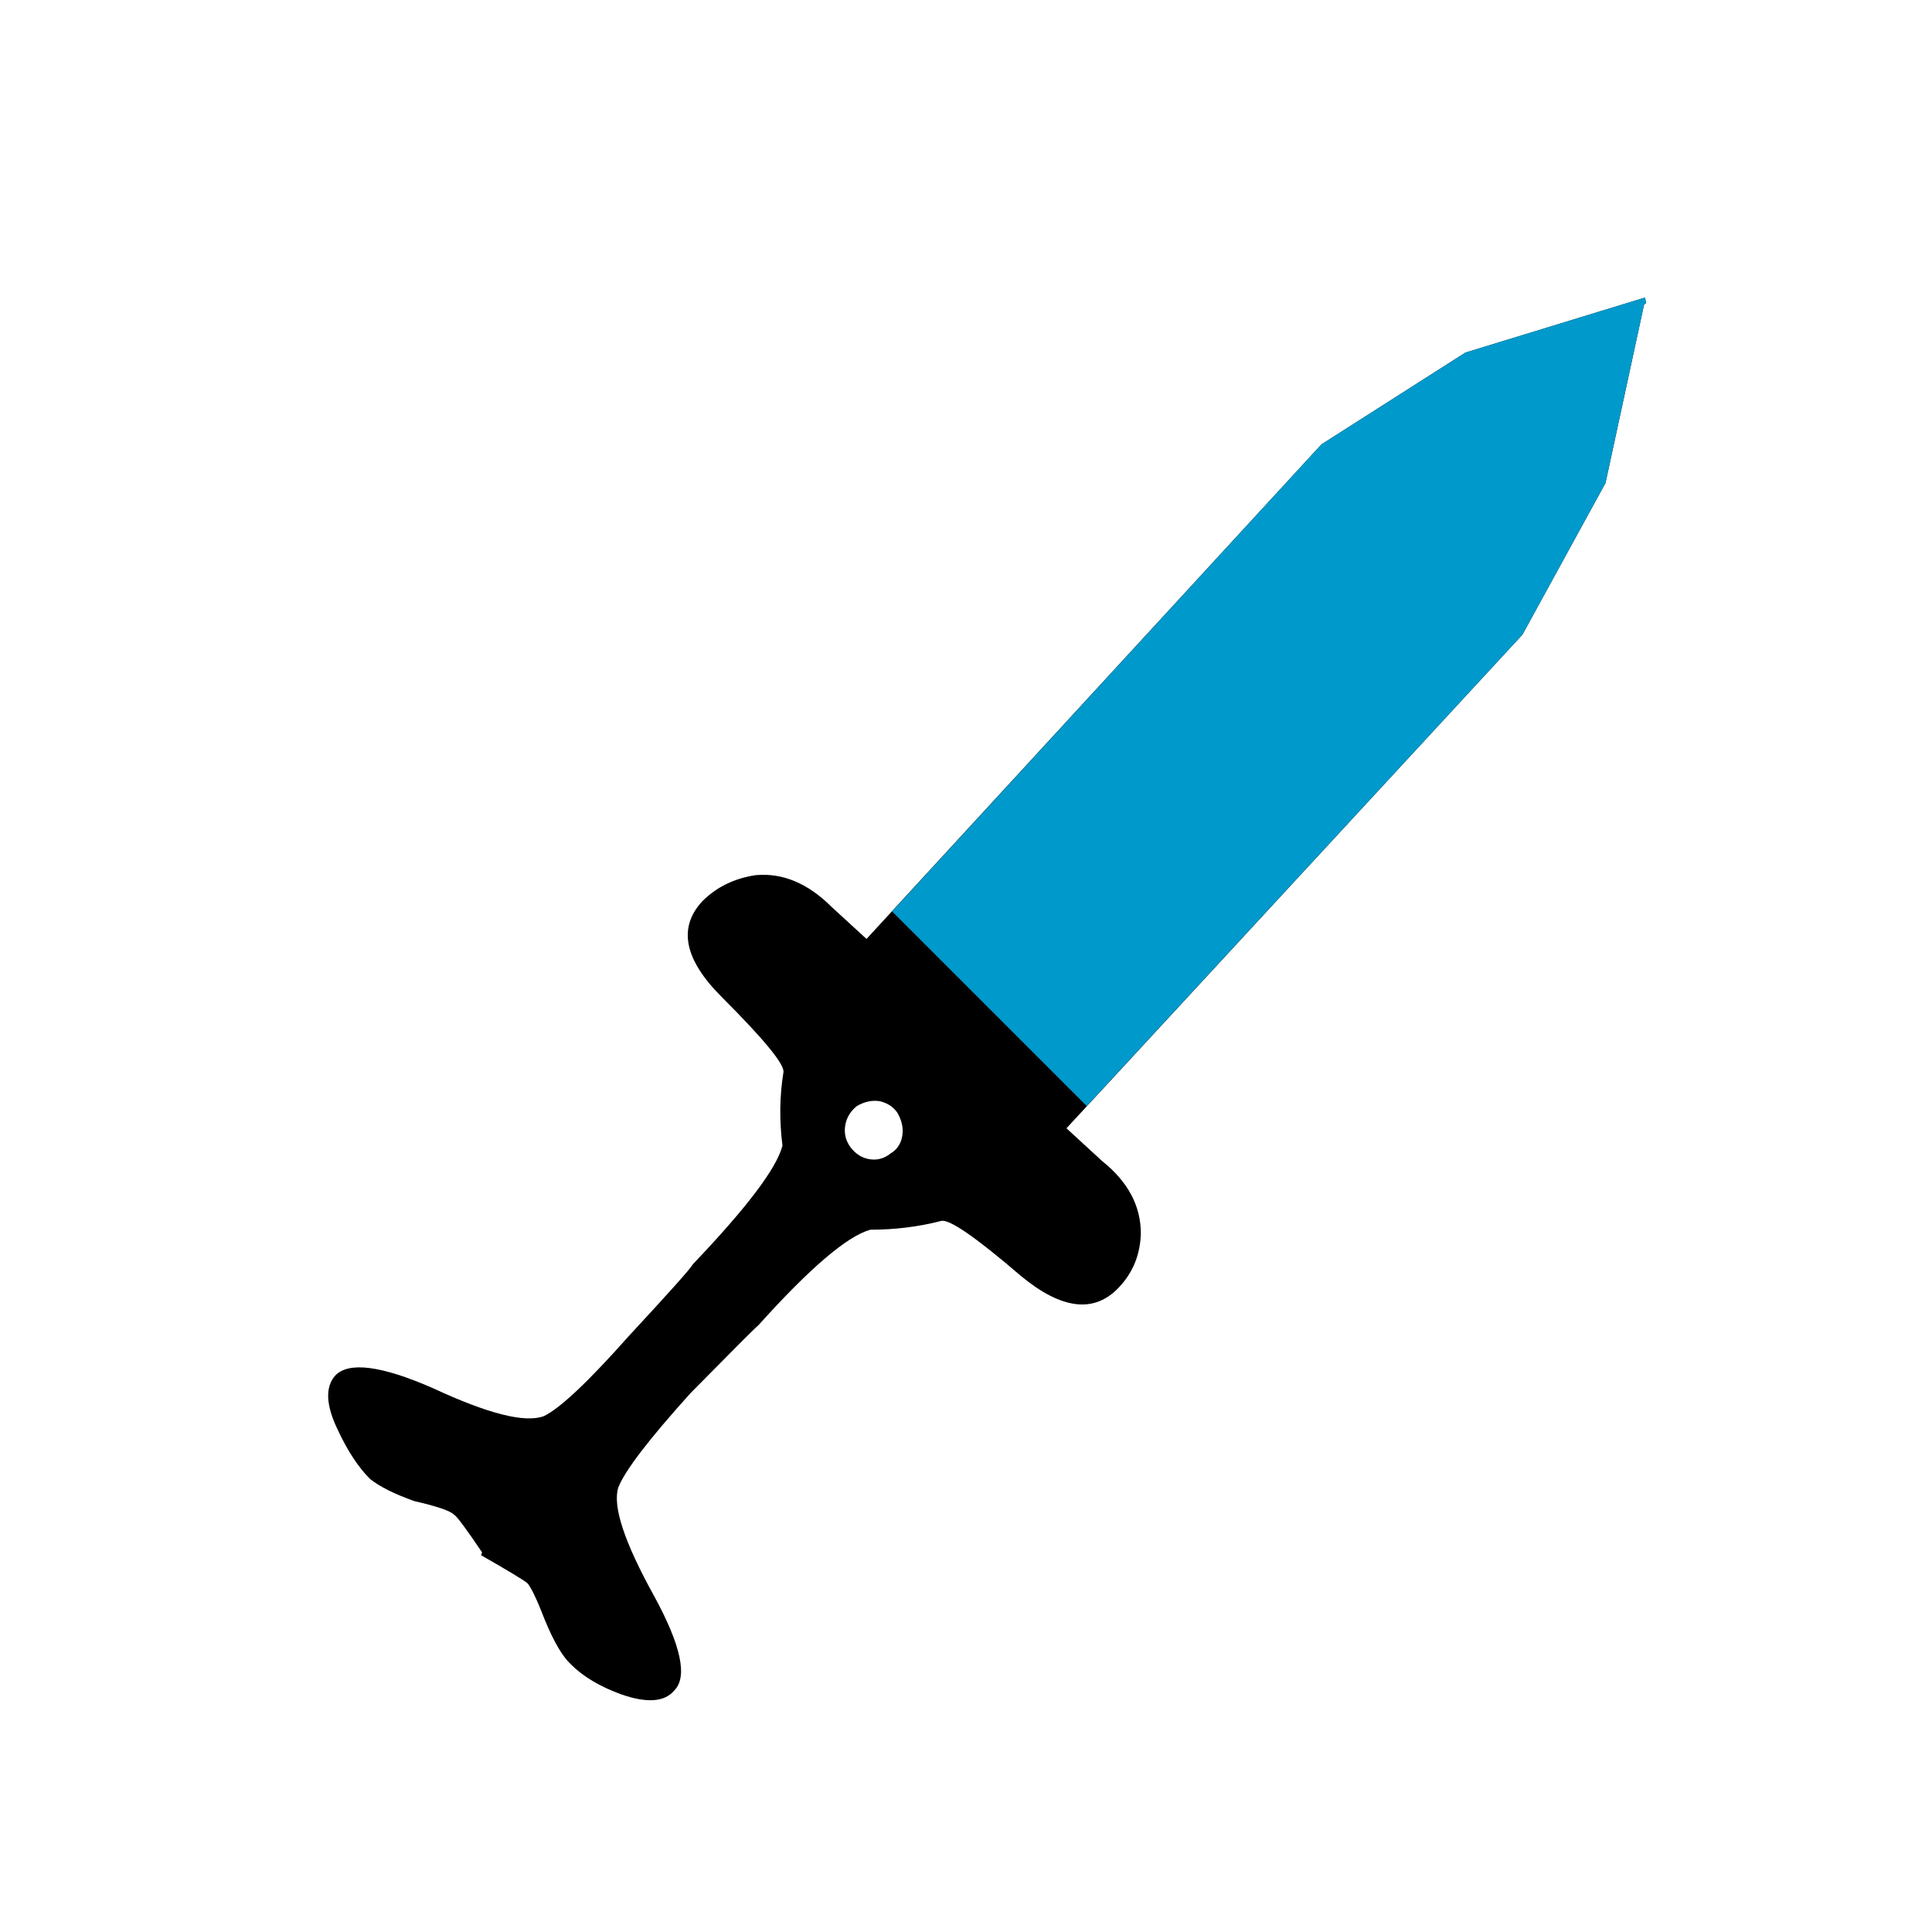
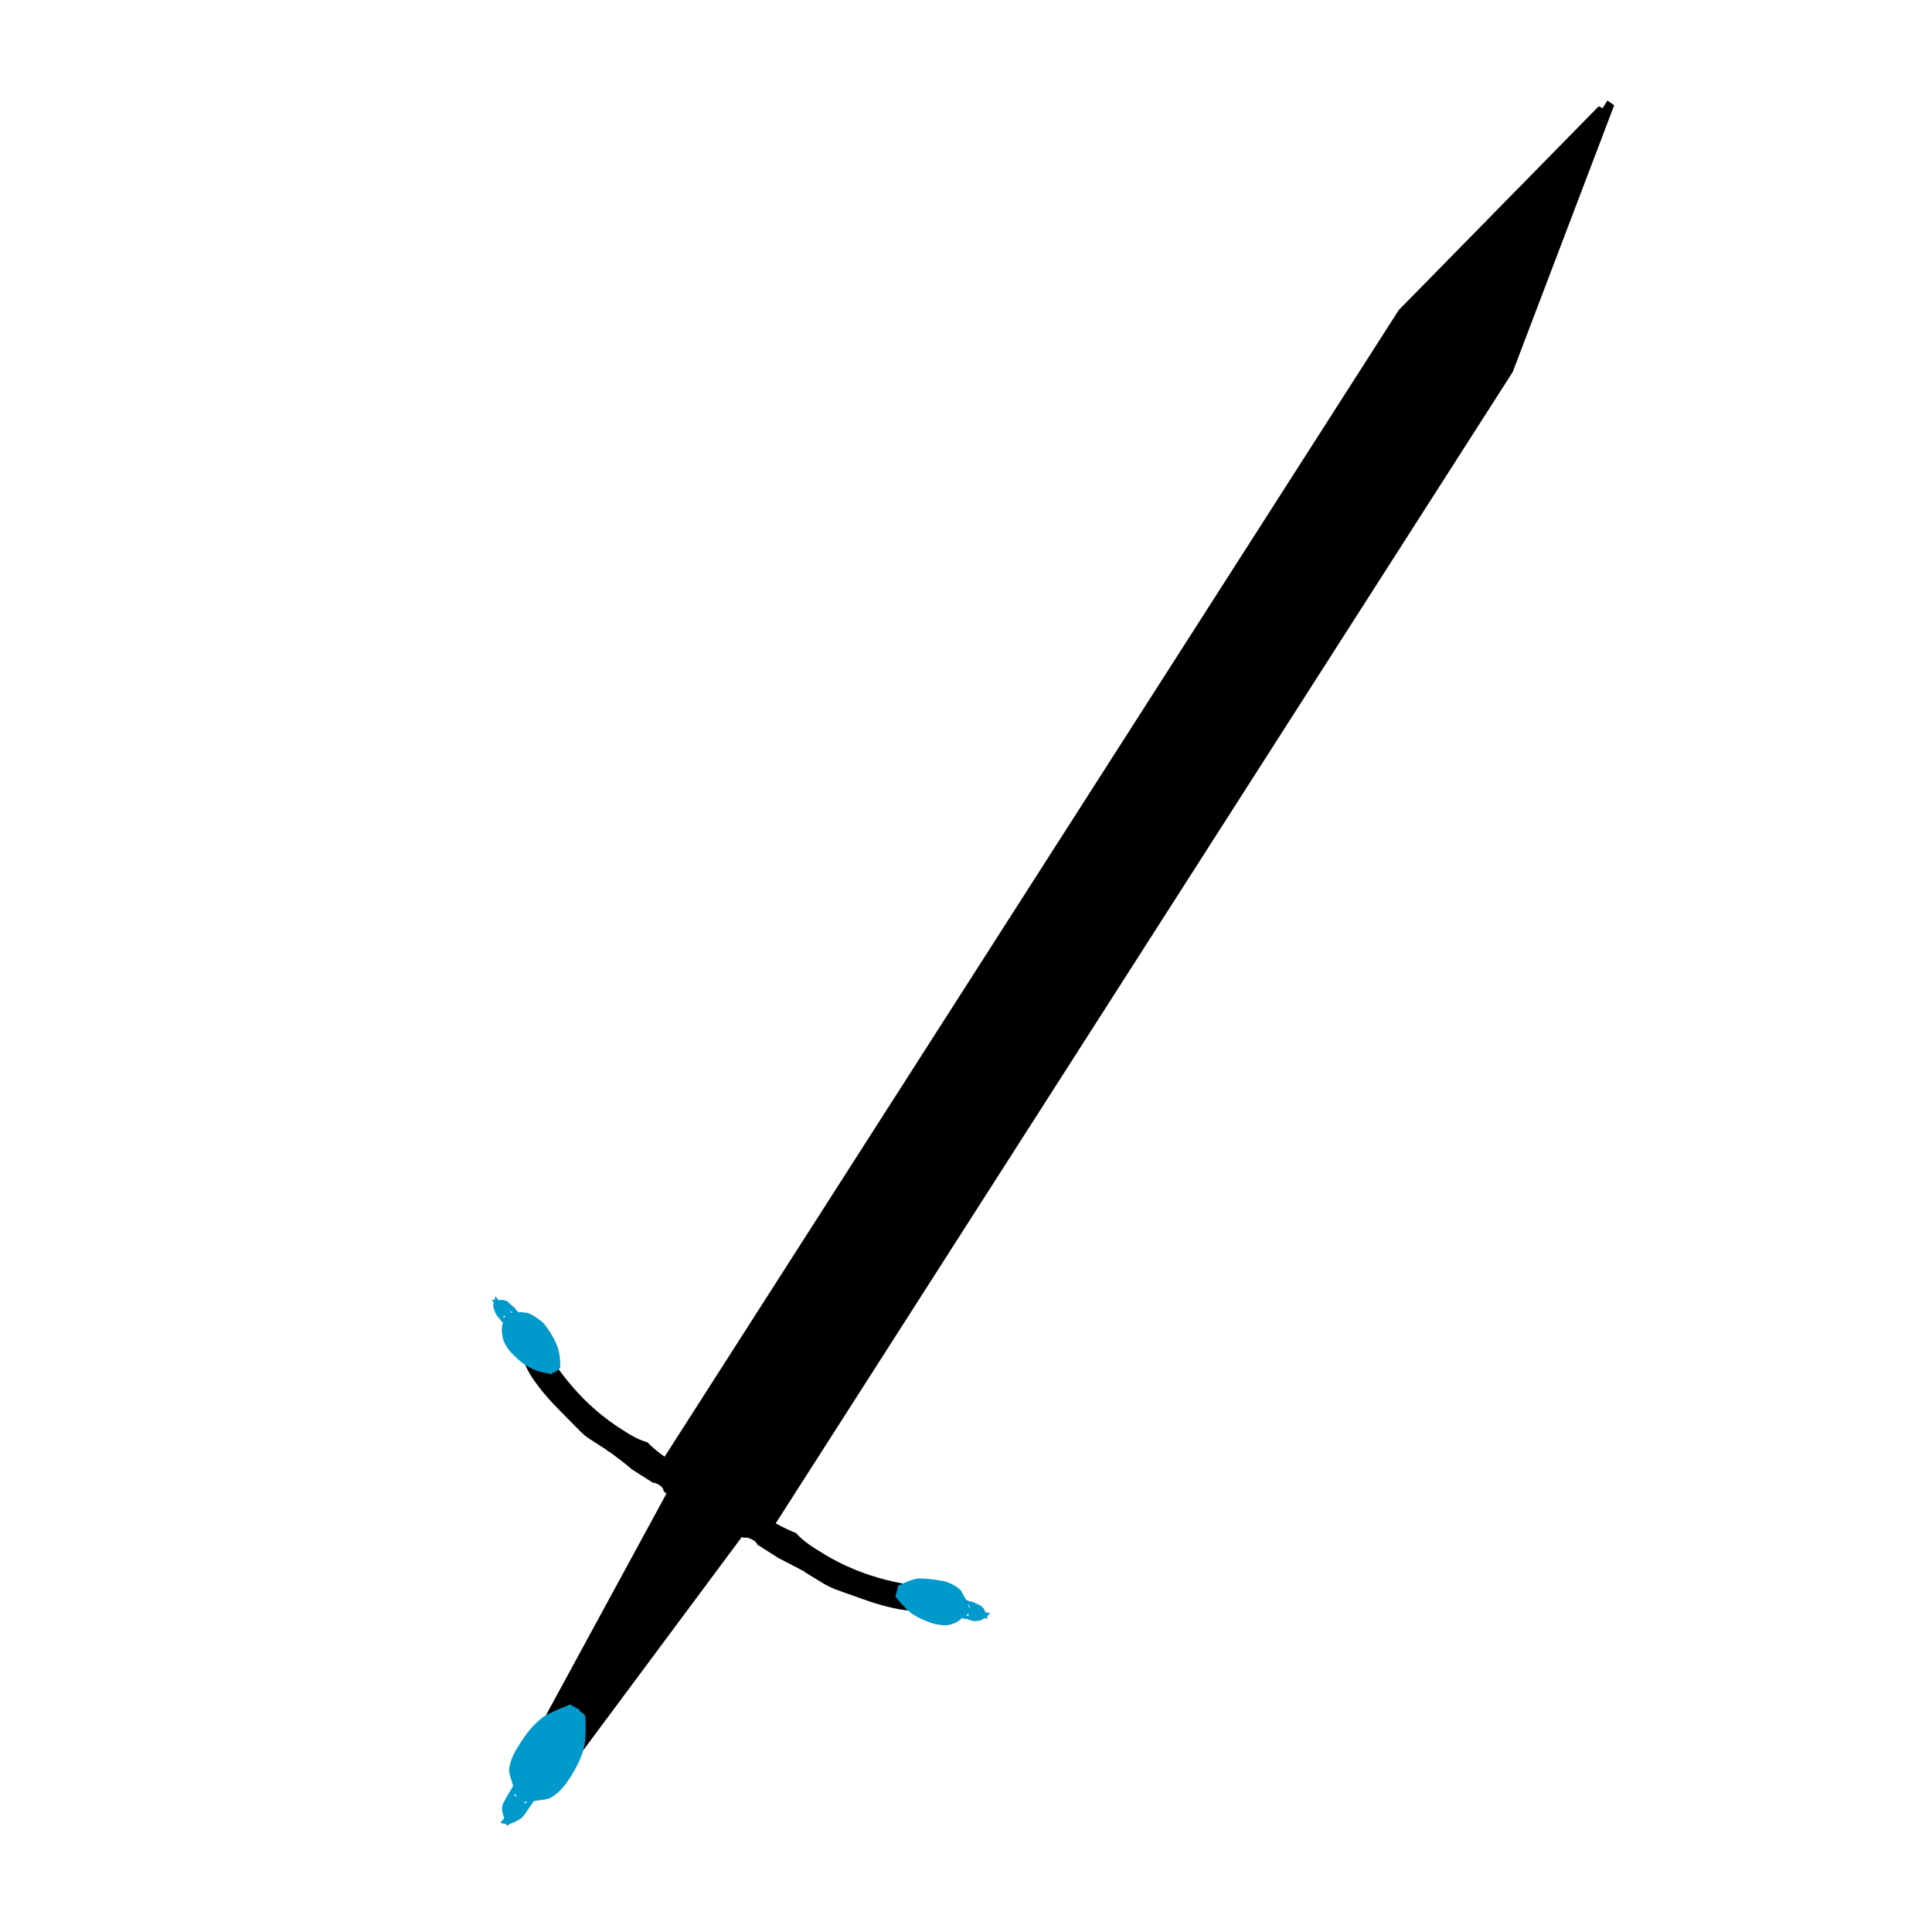
<svg xmlns="http://www.w3.org/2000/svg" version="1.1" x="0px" y="0px" width="100px" height="100px" viewBox="0 0 100 100" enable-background="new 0 0 100 100" xml:space="preserve">
  <g id="base">
-     <path fill-rule="evenodd" clip-rule="evenodd" d="M83.1,25l-4.3,7.85L55.2,58.4l1.85,1.699c1.334,1.067,2,2.317,2,3.75   c-0.033,1.101-0.416,2.034-1.149,2.801c-1.267,1.333-2.95,1.133-5.051-0.601c-2.366-2.033-3.75-2.983-4.149-2.85   c-1.167,0.3-2.383,0.45-3.65,0.45c-1.2,0.333-3.133,1.983-5.8,4.949c-0.167,0.134-1.333,1.301-3.5,3.5   c-2.167,2.4-3.417,4.034-3.75,4.9c-0.3,0.967,0.317,2.833,1.85,5.6c1.4,2.567,1.75,4.2,1.05,4.9c-0.5,0.6-1.417,0.667-2.75,0.2   c-1.1-0.4-1.967-0.917-2.6-1.55c-0.433-0.4-0.883-1.167-1.35-2.301c-0.4-1.033-0.7-1.666-0.9-1.899c-0.2-0.167-1-0.65-2.4-1.45   l0.05-0.15c-0.833-1.233-1.317-1.883-1.45-1.949c-0.2-0.2-0.883-0.434-2.05-0.7c-1.034-0.367-1.8-0.75-2.3-1.15   c-0.6-0.6-1.15-1.434-1.65-2.5c-0.633-1.3-0.683-2.25-0.15-2.85c0.7-0.733,2.383-0.517,5.05,0.649   c2.867,1.334,4.783,1.817,5.75,1.45c0.833-0.399,2.3-1.783,4.4-4.149c2.133-2.301,3.233-3.534,3.3-3.7   c2.8-2.934,4.35-4.983,4.65-6.15c-0.167-1.3-0.15-2.566,0.05-3.8c0.067-0.4-1-1.7-3.2-3.9c-1.934-1.933-2.267-3.583-1-4.95   c0.733-0.733,1.65-1.183,2.75-1.35c1.4-0.133,2.717,0.417,3.95,1.65l1.8,1.65L68.4,23l7.449-4.75l9.301-2.85l0.05,0.3L85.1,15.75   L83.1,25z M45,60c0.4,0.066,0.767-0.033,1.1-0.3c0.333-0.2,0.533-0.5,0.6-0.9c0.066-0.399-0.017-0.8-0.25-1.2   c-0.2-0.3-0.5-0.5-0.9-0.6c-0.4-0.066-0.8,0.017-1.2,0.25c-0.333,0.267-0.533,0.6-0.6,1s0.017,0.767,0.25,1.1   C44.267,59.717,44.6,59.934,45,60z" />
+     <path fill-rule="evenodd" clip-rule="evenodd" d="M82.95,5.6l0.25-0.4l0.35,0.25l-5.25,13.8l-38.15,59.6   c0.367,0.2,0.717,0.367,1.05,0.5c0.267,0.301,0.65,0.601,1.15,0.9c1.9,1.233,4.133,1.884,6.7,1.95c0.1,0.267,0.05,0.566-0.15,0.899   c-0.033,0.034-0.05,0.067-0.05,0.101c-0.333,0.033-0.617,0.066-0.85,0.1c-0.567,0.167-1.45,0.066-2.65-0.3   c-0.233-0.066-0.95-0.316-2.15-0.75c-0.233-0.1-0.434-0.2-0.6-0.3l-0.9-0.55c-0.034,0-0.05-0.017-0.05-0.051l-0.1-0.05   c-0.5-0.267-0.917-0.483-1.25-0.649l-1.1-0.7c-0.034-0.101-0.117-0.184-0.25-0.25c-0.167-0.101-0.317-0.134-0.45-0.101l-0.1-0.05   l-8.55,11.5l-0.95-0.6l-0.1,0.2l-1.15-0.75L34.5,77.3l-0.15-0.1c0-0.134-0.083-0.25-0.25-0.351c-0.1-0.066-0.2-0.1-0.3-0.1   l-1.1-0.7c-0.267-0.233-0.65-0.533-1.15-0.899l-0.1-0.051l-0.05-0.05l-0.85-0.55c-0.167-0.1-0.333-0.233-0.5-0.4   c-0.933-0.933-1.483-1.5-1.65-1.699c-0.8-0.9-1.25-1.634-1.35-2.2c-0.033-0.267-0.117-0.533-0.25-0.8   c0.034-0.034,0.05-0.067,0.05-0.101c0.233-0.333,0.5-0.517,0.8-0.55c1.133,2.3,2.65,4.05,4.55,5.25c0.5,0.333,0.933,0.55,1.3,0.65   c0.267,0.267,0.567,0.517,0.9,0.75l38-59.351L82.75,5.5L82.95,5.6z" />
  </g>
-   <g id="blade">
-     <polygon fill-rule="evenodd" clip-rule="evenodd" fill="#0099CC" points="85.1,15.75 83.1,25 78.8,32.85 56.25,57.25    46.175,47.175 68.4,23 75.85,18.25 85.15,15.4 85.2,15.7  " />
+   <g id="arrow">
+     <path fill-rule="evenodd" clip-rule="evenodd" fill="#0099CC" d="M25.45,67.3c0.033-0.033,0.083-0.033,0.15,0   c0-0.066,0.017-0.133,0.05-0.2l0.15,0.2c0.167-0.033,0.317-0.017,0.45,0.05c0.067,0.067,0.2,0.184,0.4,0.351   c0.033,0.066,0.1,0.149,0.2,0.25V67.9c0.2,0.033,0.35,0.05,0.45,0.05c0.267,0.1,0.55,0.283,0.85,0.55   c0.333,0.434,0.567,0.833,0.7,1.2c0.1,0.267,0.15,0.616,0.15,1.05v0.05l-0.3,0.25V71l-0.2,0.15L28.45,71.1   c-0.434-0.066-0.767-0.166-1-0.3c-0.333-0.166-0.684-0.45-1.05-0.85c-0.267-0.334-0.4-0.634-0.4-0.9c-0.033-0.1-0.033-0.267,0-0.5   l0.05-0.05c-0.066-0.066-0.117-0.134-0.15-0.2c-0.167-0.166-0.267-0.316-0.3-0.45c-0.067-0.133-0.083-0.283-0.05-0.449L25.45,67.3z    M26.55,67.95c-0.066-0.066-0.117-0.084-0.15-0.05v0.05C26.401,67.917,26.451,67.917,26.55,67.95z M26.15,68.1H26.1   c-0.067,0.067-0.067,0.101,0,0.101L26.15,68.1z M30.3,88.85c0.034,0.634,0.017,1.134-0.05,1.5c-0.1,0.5-0.367,1.084-0.8,1.75   c-0.333,0.5-0.684,0.834-1.05,1c-0.133,0.034-0.35,0.067-0.65,0.101c-0.033,0.033-0.067,0.033-0.1,0   c-0.1,0.133-0.183,0.25-0.25,0.35C27.233,93.816,27.1,94,27,94.1c-0.2,0.134-0.4,0.233-0.6,0.301l-0.15,0.1   c-0.033,0-0.05-0.033-0.05-0.1c-0.1,0-0.2-0.017-0.3-0.051l0.2-0.25C26,93.866,25.967,93.65,26,93.45   c0.067-0.167,0.183-0.384,0.35-0.65c0.066-0.1,0.133-0.217,0.2-0.35V92.4c-0.1-0.301-0.167-0.534-0.2-0.7   c0-0.4,0.167-0.851,0.5-1.351c0.4-0.666,0.833-1.166,1.3-1.5c0.267-0.166,0.7-0.366,1.3-0.6c0.033-0.033,0.066-0.033,0.1,0L30,88.5   v0.05l0.25,0.2L30.3,88.85z M26.65,92.95c0.033,0,0.067,0.017,0.1,0.05c-0.033-0.066-0.067-0.116-0.1-0.15   C26.617,92.917,26.617,92.95,26.65,92.95z M27.15,93.3c0.067,0.066,0.1,0.05,0.1-0.05c-0.033,0-0.083,0.017-0.15,0.05H27.15z    M51.25,83.5c-0.066,0.066-0.116,0.116-0.15,0.15c0,0.033,0,0.083,0,0.149l-0.149-0.05c-0.101,0.1-0.233,0.15-0.4,0.15   c-0.1,0.033-0.267,0-0.5-0.101c-0.066,0-0.167-0.017-0.3-0.05v0.05c-0.167,0.134-0.317,0.217-0.45,0.25   c-0.2,0.101-0.517,0.101-0.95,0c-0.533-0.166-0.95-0.366-1.25-0.6c-0.2-0.167-0.45-0.434-0.75-0.8l0.05-0.25v0.05l0.1-0.4   c0-0.033,0.017-0.033,0.05,0c0.4-0.2,0.733-0.316,1-0.35c0.367,0,0.817,0.05,1.35,0.149c0.4,0.134,0.684,0.301,0.85,0.5   c0.067,0.134,0.15,0.284,0.25,0.45c0.1,0.066,0.2,0.101,0.3,0.101c0.233,0.1,0.384,0.166,0.45,0.199   c0.134,0.101,0.217,0.217,0.25,0.351L51.25,83.5z M50.2,83.25V83.2c0-0.066-0.033-0.117-0.101-0.15   C50.134,83.116,50.167,83.184,50.2,83.25z M50,83.6c0.066,0.034,0.116,0.034,0.15,0c-0.033-0.032-0.033-0.065,0-0.1   C50.115,83.534,50.065,83.567,50,83.6z" />
  </g>
</svg>
